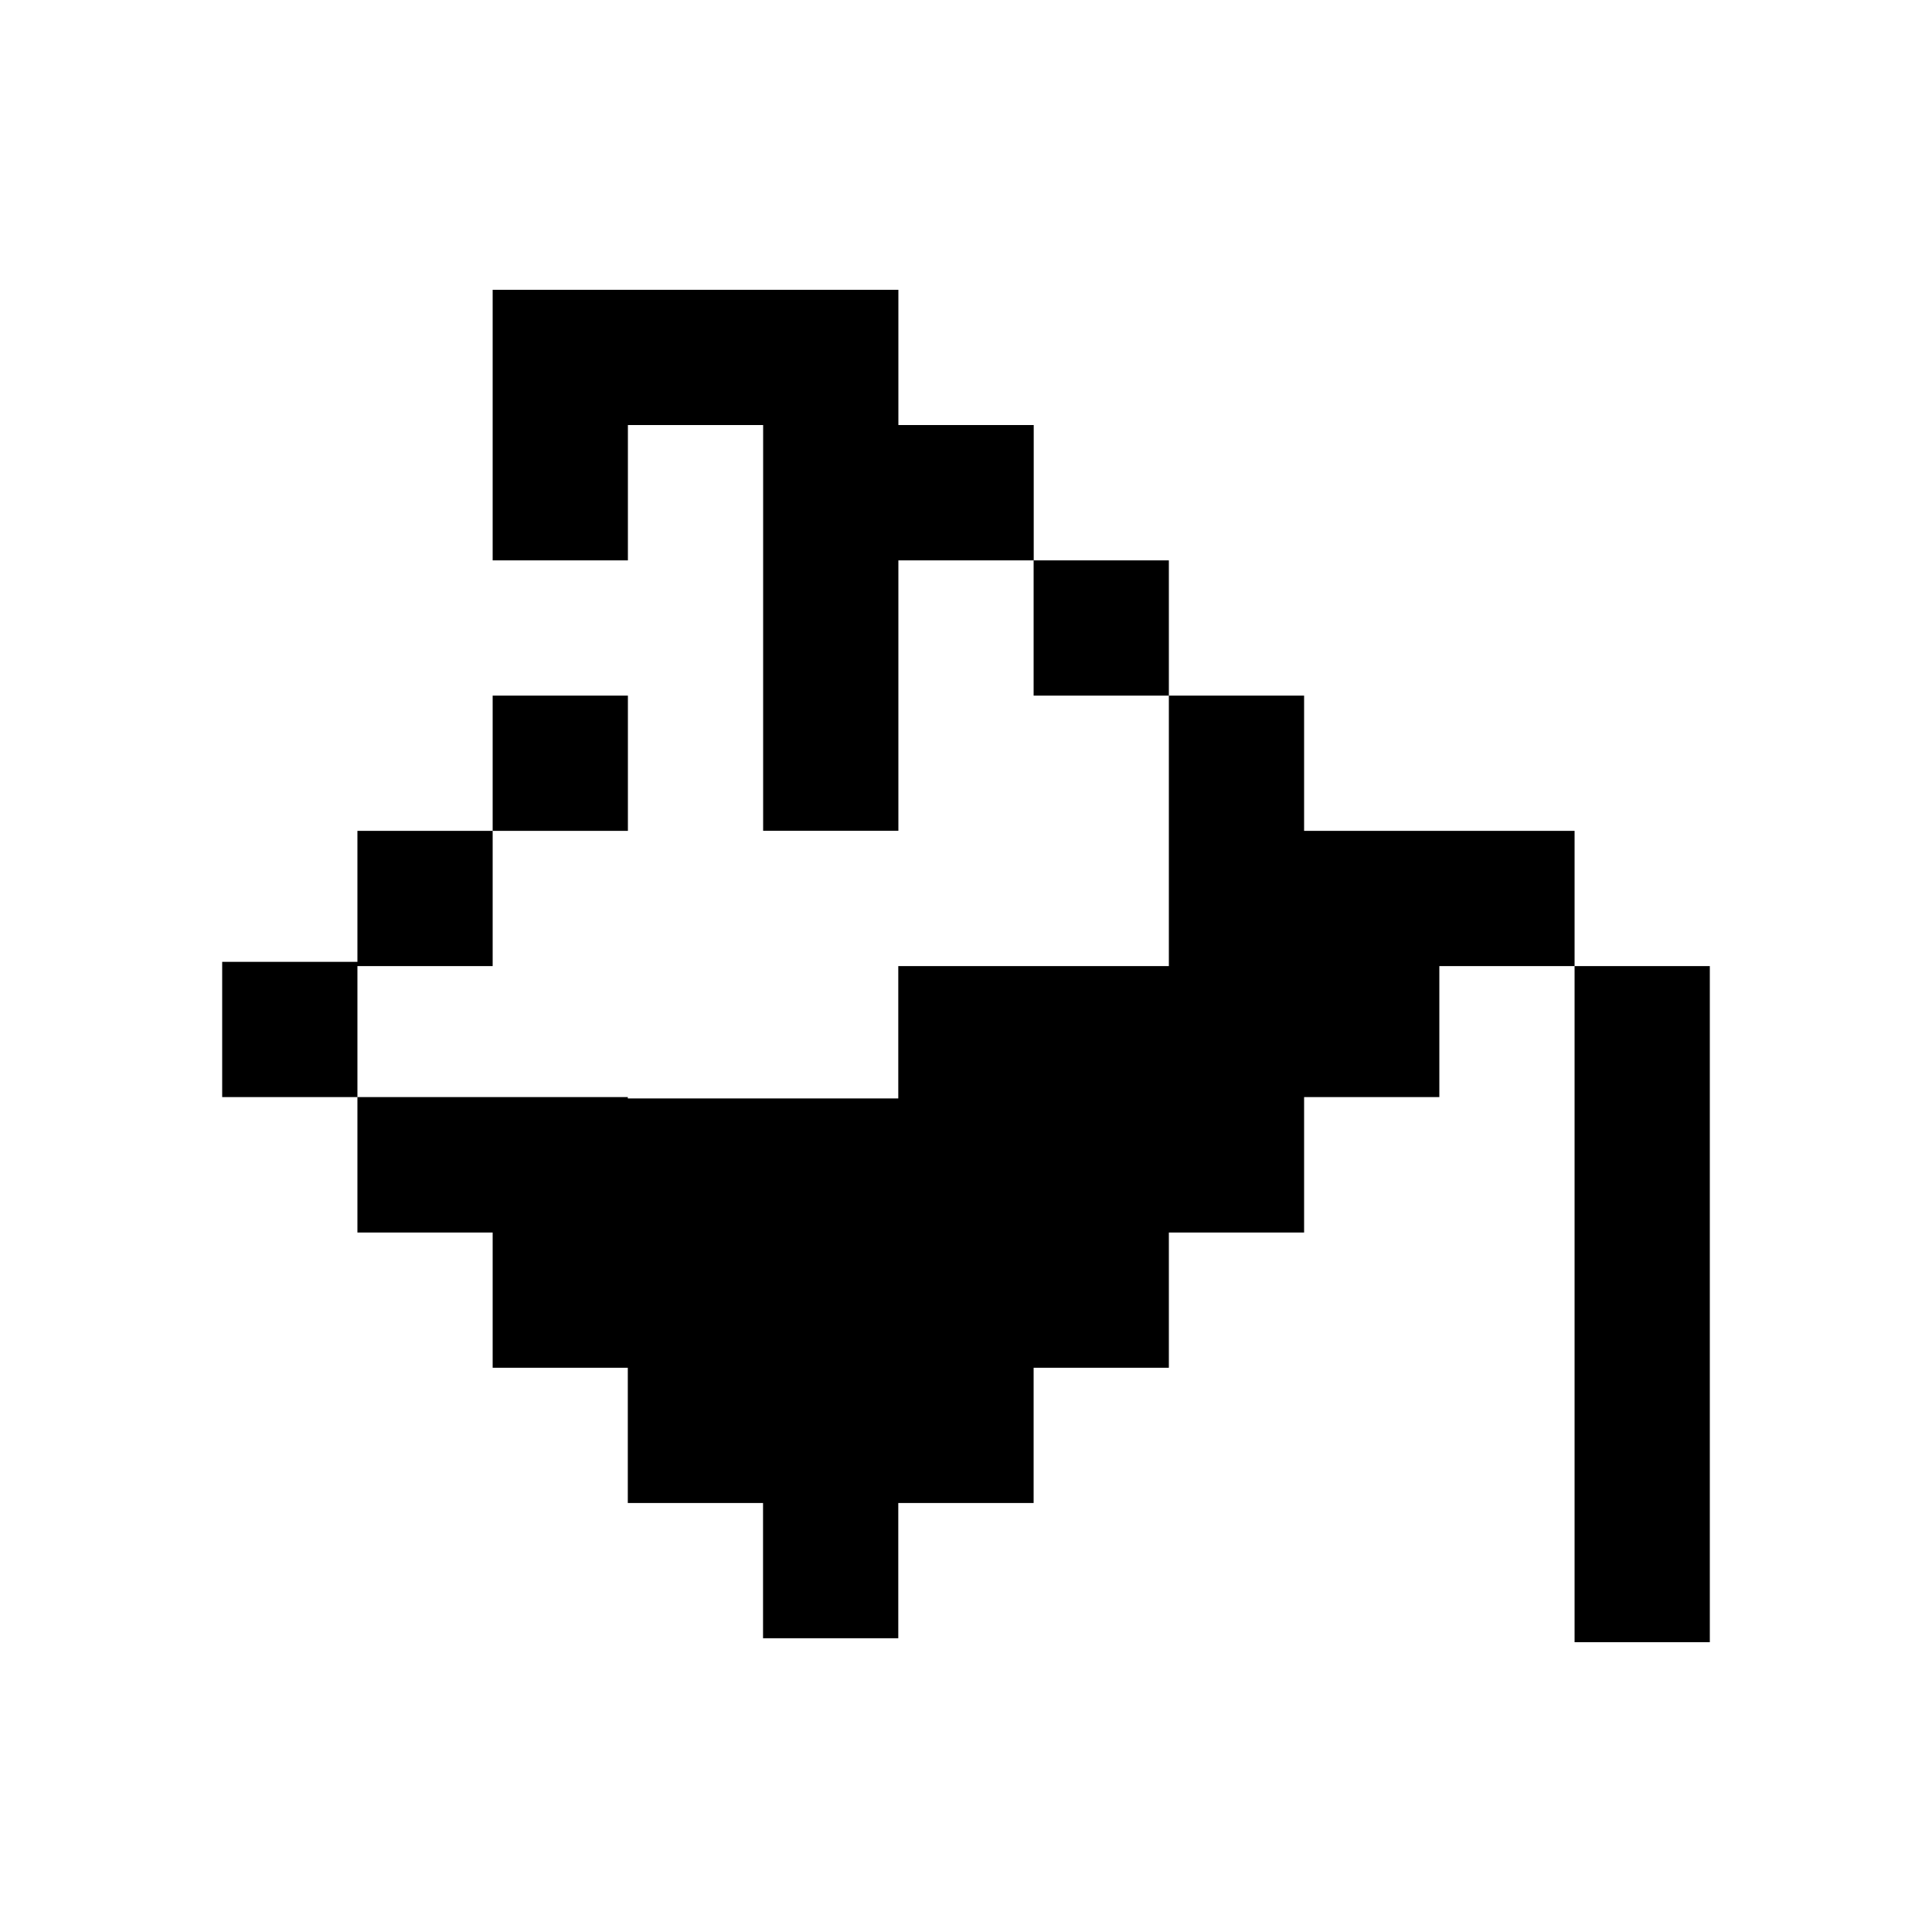
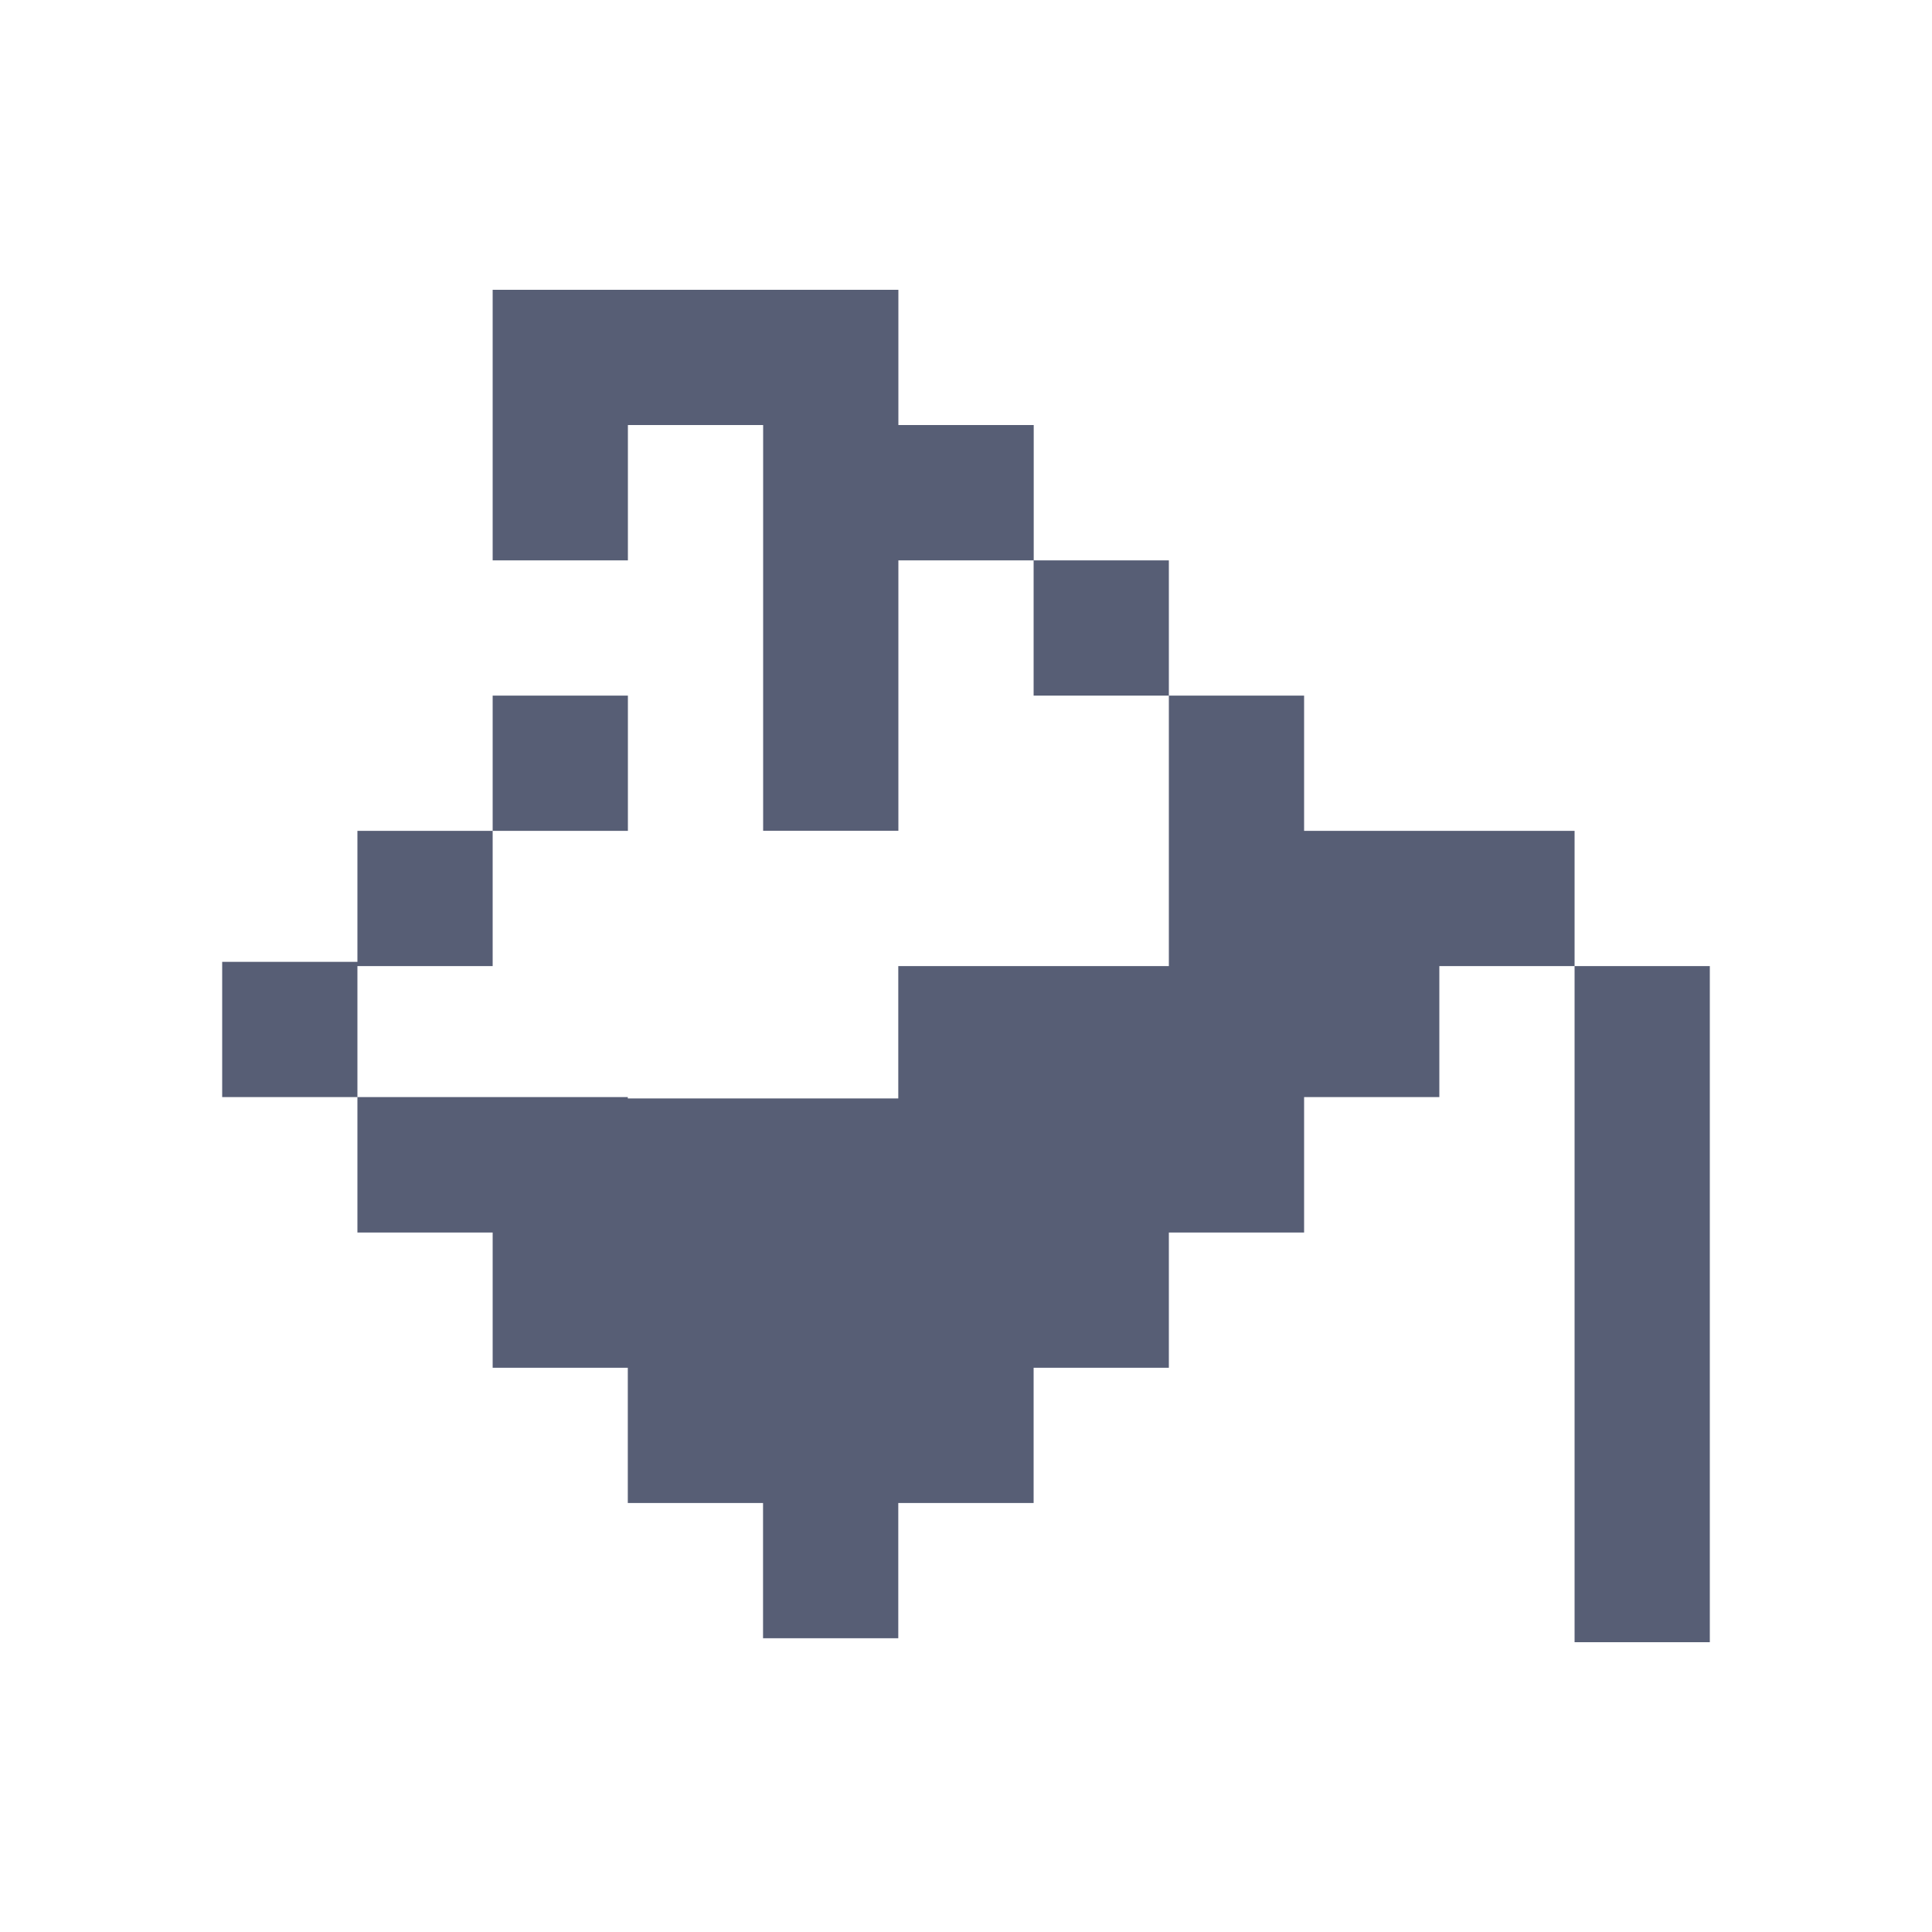
<svg xmlns="http://www.w3.org/2000/svg" width="20px" height="20px" viewBox="0 0 20 20" version="1.1">
  <defs />
-   <g stroke="none" stroke-width="1" fill="none" fill-rule="evenodd">
-     <path d="M10.7,5.801 L9.3,5.801 L9.3,8.6 L7.9,8.6 L7.9,4.4 L6.5,4.4 L6.5,5.801 L5.1,5.801 L5.1,3 L9.3,3 L9.3,4.4 L10.701,4.4 L10.701,5.801 L12.1,5.801 L12.1,7.201 L10.7,7.201 L10.7,5.801 Z M5.1,8.601 L5.1,7.201 L6.5,7.201 L6.5,8.601 L5.1,8.601 Z M16.3,17 L16.3,10.001 L17.7,10.001 L17.7,17 L16.3,17 Z M12.1,7.201 L13.5,7.201 L13.5,8.601 L16.3,8.601 L16.3,10.001 L14.9,10.001 L14.9,11.357 L13.5,11.357 L13.5,12.759 L12.1,12.759 L12.1,14.159 L10.7,14.159 L10.7,15.559 L9.299,15.559 L9.299,16.959 L7.899,16.959 L7.899,15.559 L6.499,15.559 L6.499,14.159 L5.1,14.159 L5.1,12.759 L3.7,12.759 L3.7,11.357 L6.499,11.357 L6.499,11.371 L9.299,11.371 L9.299,10.001 L12.1,10.001 L12.1,7.201 Z M3.7,8.601 L5.1,8.601 L5.1,10.001 L3.7,10.001 L3.7,11.357 L2.3,11.357 L2.3,9.957 L3.7,9.957 L3.7,8.601 Z" fill="currentColor" />
+   <g id="fill" stroke="none" stroke-width="1" fill="none" fill-rule="evenodd">
+     <path d="M10.7,5.801 L9.3,5.801 L9.3,8.6 L7.9,8.6 L7.9,4.4 L6.5,4.4 L6.5,5.801 L5.1,5.801 L5.1,3 L9.3,3 L9.3,4.4 L10.701,4.4 L10.701,5.801 L12.1,5.801 L12.1,7.201 L10.7,7.201 L10.7,5.801 Z M5.1,8.601 L5.1,7.201 L6.5,7.201 L6.5,8.601 L5.1,8.601 Z M16.3,17 L16.3,10.001 L17.7,10.001 L17.7,17 L16.3,17 Z M12.1,7.201 L13.5,7.201 L13.5,8.601 L16.3,8.601 L16.3,10.001 L14.9,10.001 L14.9,11.357 L13.5,11.357 L13.5,12.759 L12.1,12.759 L12.1,14.159 L10.7,14.159 L10.7,15.559 L9.299,15.559 L9.299,16.959 L7.899,16.959 L7.899,15.559 L6.499,15.559 L6.499,14.159 L5.1,14.159 L5.1,12.759 L3.7,12.759 L3.7,11.357 L6.499,11.357 L6.499,11.371 L9.299,11.371 L9.299,10.001 L12.1,10.001 L12.1,7.201 Z M3.7,8.601 L5.1,8.601 L5.1,10.001 L3.7,10.001 L3.7,11.357 L2.3,11.357 L2.3,9.957 L3.7,9.957 L3.7,8.601 Z" id="Combined-Shape" fill="#575E75" />
  </g>
</svg>
